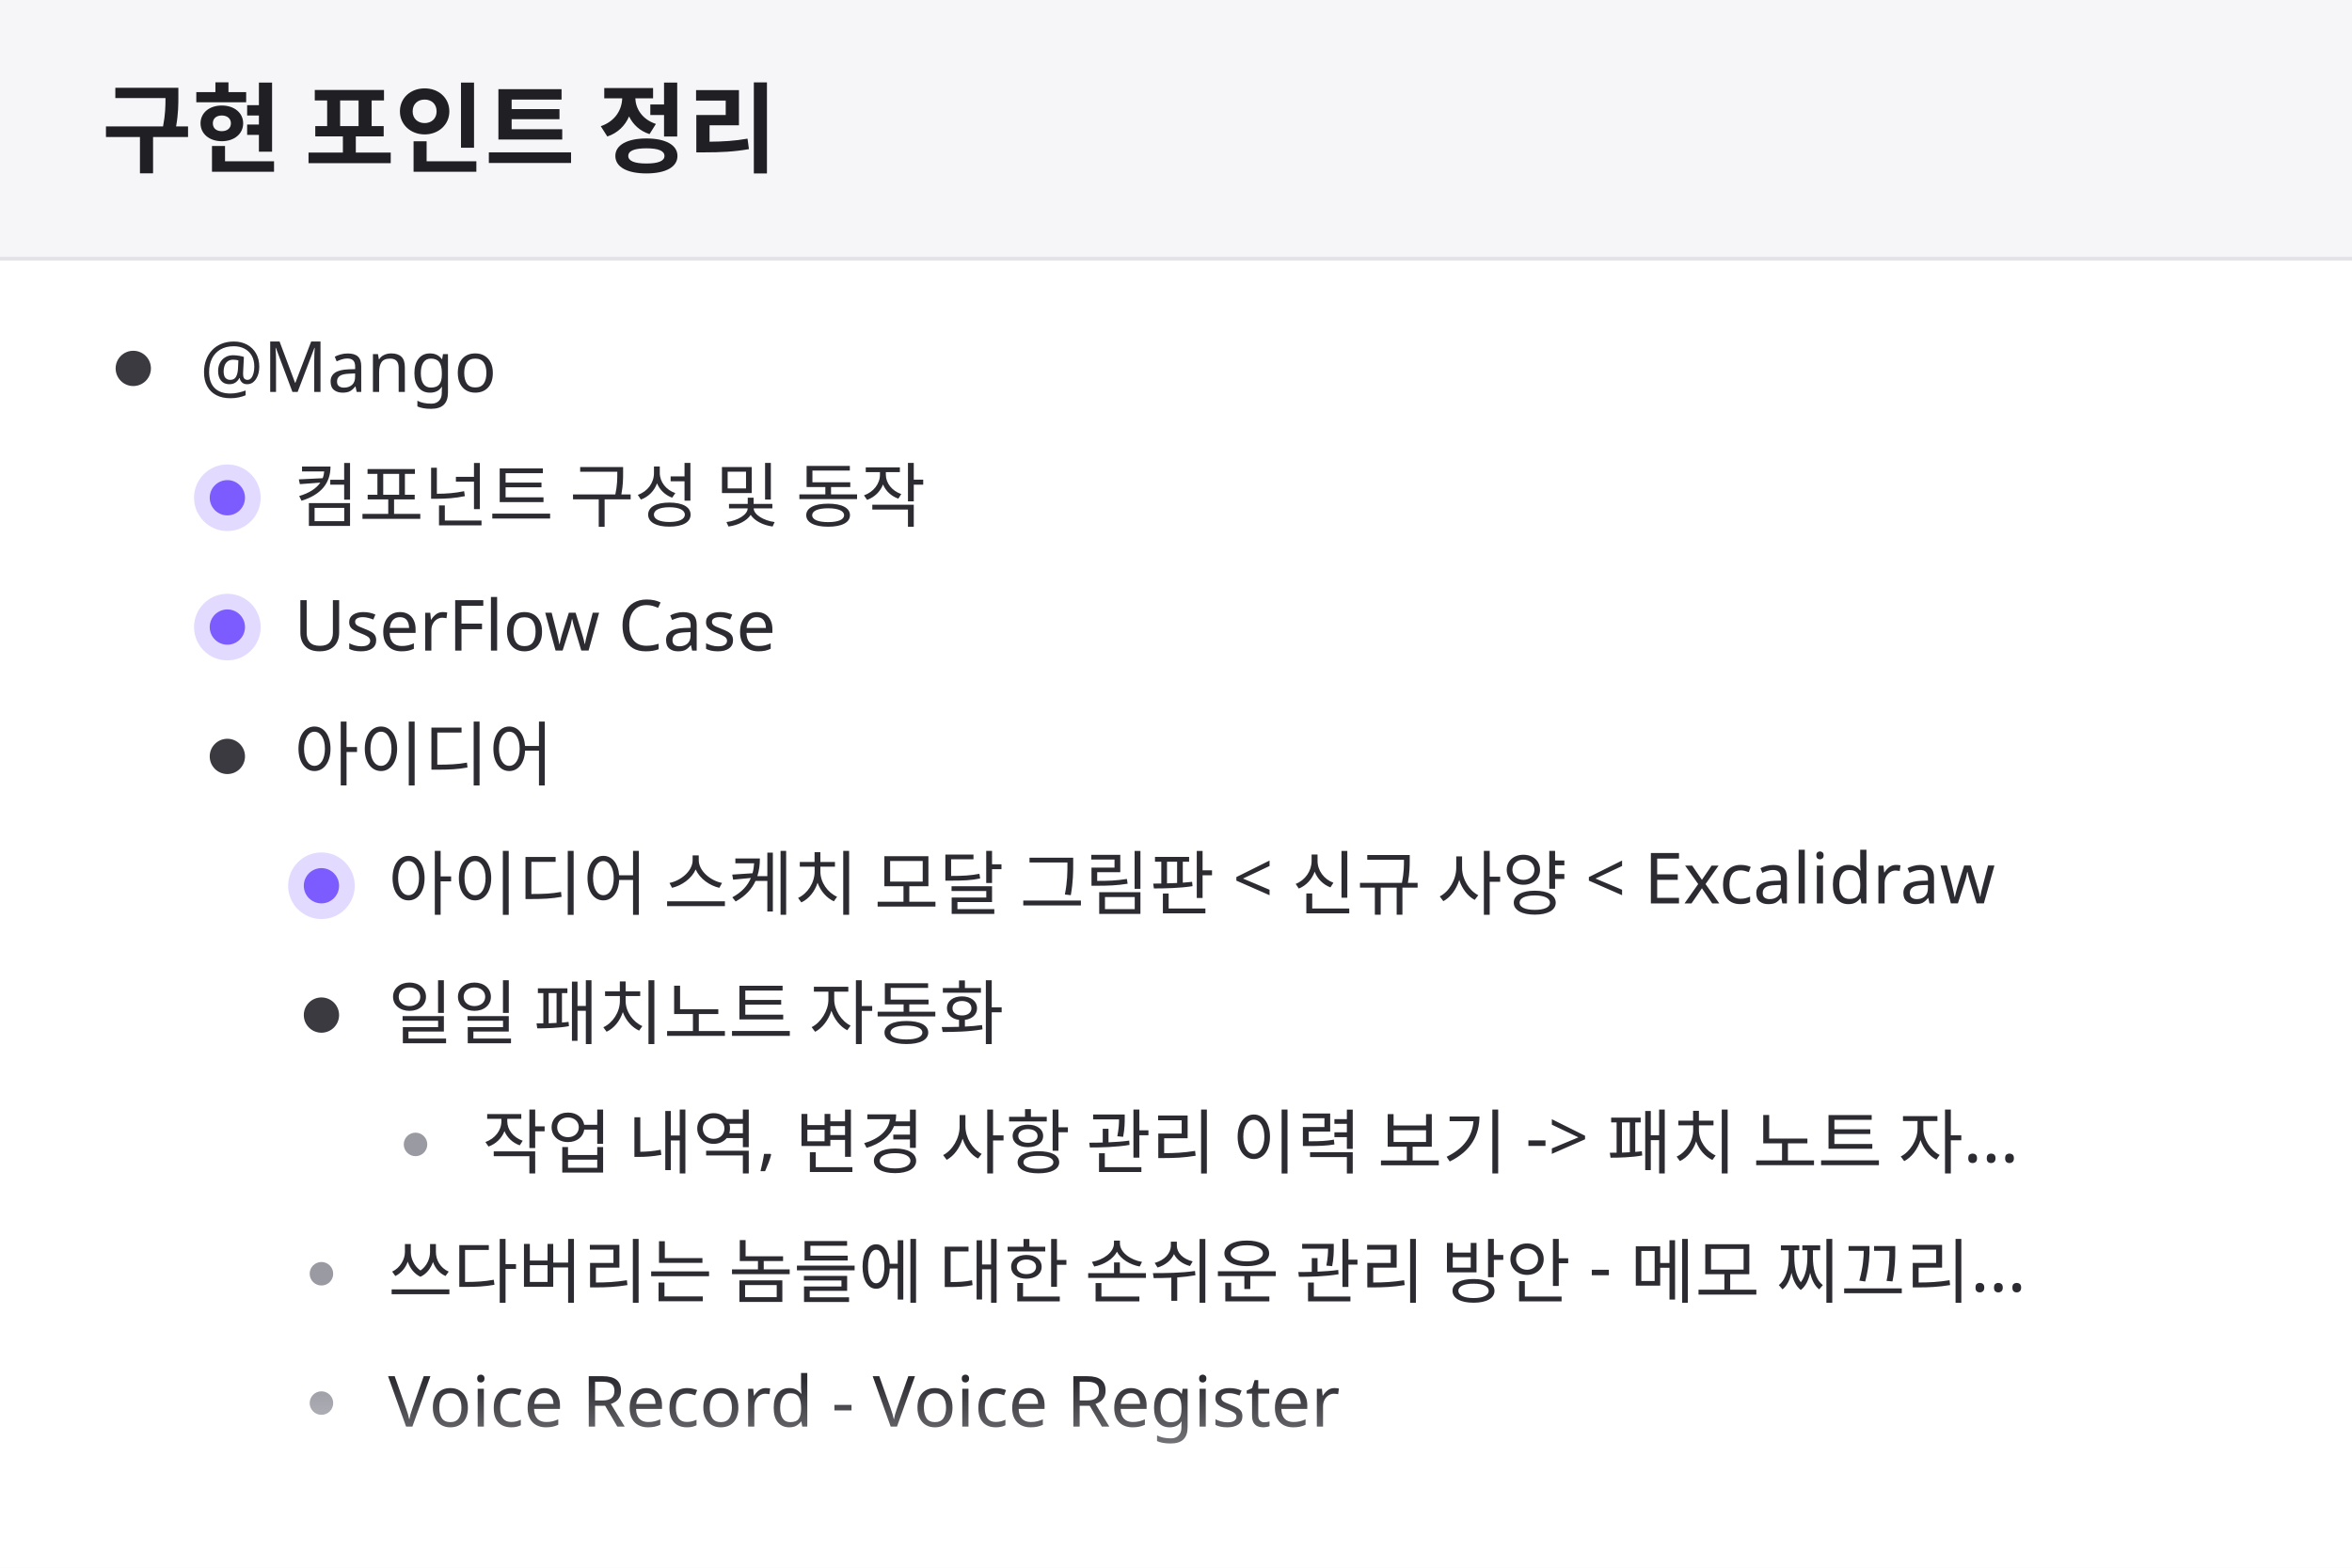
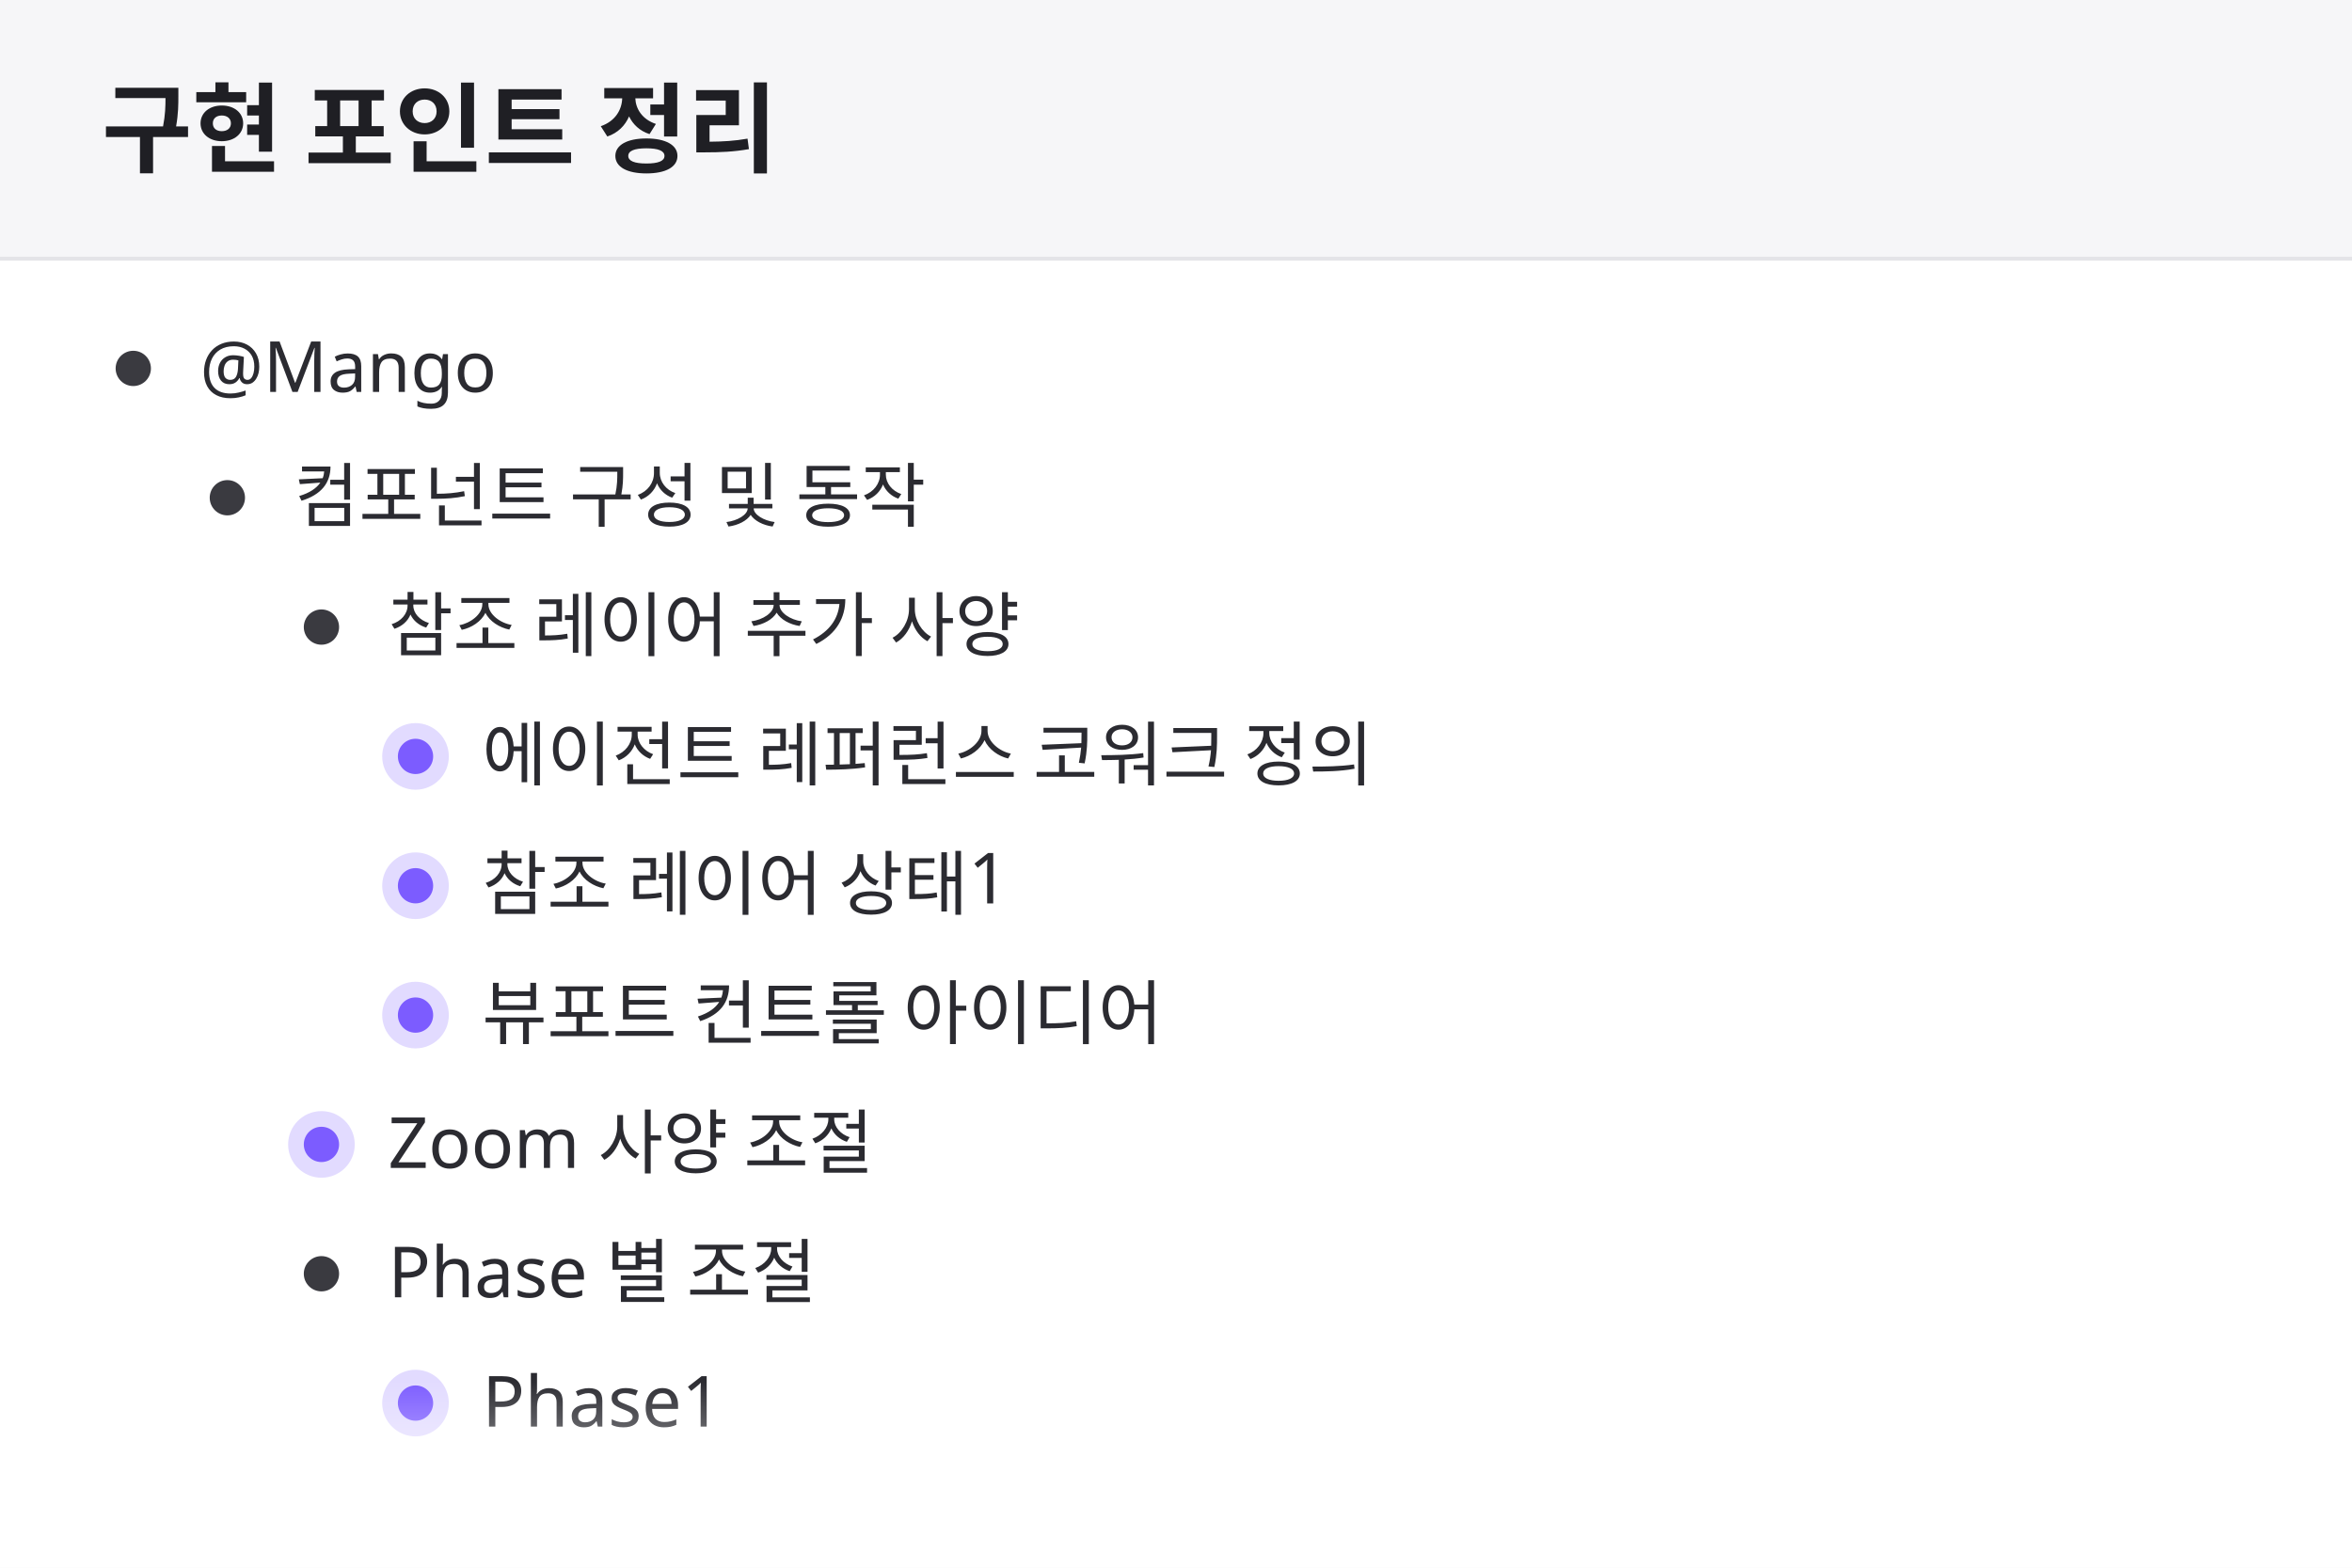
<svg xmlns="http://www.w3.org/2000/svg" viewBox="0 0 600 400" width="600" height="400">
  <defs>
    <linearGradient id="f" x1="0" y1="0" x2="0" y2="1">
      <stop offset="0" stop-color="#fff" stop-opacity="0" />
      <stop offset="1" stop-color="#fff" />
    </linearGradient>
  </defs>
  <rect width="600" height="400" fill="#ffffff" />
  <rect width="600" height="66" fill="#f6f6f8" />
  <line x1="0" y1="66" x2="600" y2="66" stroke="#e4e4e8" />
  <text x="26" y="42" font-family="'Pretendard','Noto Sans KR','Malgun Gothic','Apple SD Gothic Neo',sans-serif" font-size="25" font-weight="700" fill="#1f1f24">구현 포인트 정리</text>
  <circle cx="34" cy="94" r="4.5" fill="#3a3a40" />
  <text x="51" y="100" font-family="'Pretendard','Noto Sans KR','Malgun Gothic','Apple SD Gothic Neo',sans-serif" font-size="18" fill="#2b2b31">@Mango</text>
-   <circle cx="58" cy="127" r="8.5" fill="#7c5cff" fill-opacity="0.22" />
-   <circle cx="58" cy="127" r="4.5" fill="#7c5cff" />
+   <circle cx="58" cy="127" r="4.5" fill="#3a3a40" />
  <text x="75" y="133" font-family="'Pretendard','Noto Sans KR','Malgun Gothic','Apple SD Gothic Neo',sans-serif" font-size="18" fill="#2b2b31">컴포넌트 구성 및 동작</text>
-   <circle cx="58" cy="160" r="8.5" fill="#7c5cff" fill-opacity="0.22" />
-   <circle cx="58" cy="160" r="4.5" fill="#7c5cff" />
-   <text x="75" y="166" font-family="'Pretendard','Noto Sans KR','Malgun Gothic','Apple SD Gothic Neo',sans-serif" font-size="18" fill="#2b2b31">UserFlow Case</text>
-   <circle cx="58" cy="193" r="4.5" fill="#3a3a40" />
-   <text x="75" y="199" font-family="'Pretendard','Noto Sans KR','Malgun Gothic','Apple SD Gothic Neo',sans-serif" font-size="18" fill="#2b2b31">아이디어</text>
-   <circle cx="82" cy="226" r="8.5" fill="#7c5cff" fill-opacity="0.22" />
-   <circle cx="82" cy="226" r="4.5" fill="#7c5cff" />
-   <text x="99" y="232" font-family="'Pretendard','Noto Sans KR','Malgun Gothic','Apple SD Gothic Neo',sans-serif" font-size="18" fill="#2b2b31">아이디어 스케치 모달 그림판 &lt; 신규 사양 &lt; Excalidraw</text>
-   <circle cx="82" cy="259" r="4.5" fill="#3a3a40" />
-   <text x="99" y="265" font-family="'Pretendard','Noto Sans KR','Malgun Gothic','Apple SD Gothic Neo',sans-serif" font-size="18" fill="#2b2b31">일일 패치노트 자동화</text>
-   <circle cx="106" cy="292" r="3" fill="#9a9aa3" />
-   <text x="123" y="298" font-family="'Pretendard','Noto Sans KR','Malgun Gothic','Apple SD Gothic Neo',sans-serif" font-size="18" fill="#2b2b31">작업 내역, 변경 사항 관리 이력 보기 -&gt; 패치 노트 자…</text>
-   <circle cx="82" cy="325" r="3" fill="#9a9aa3" />
-   <text x="99" y="331" font-family="'Pretendard','Noto Sans KR','Malgun Gothic','Apple SD Gothic Neo',sans-serif" font-size="18" fill="#2b2b31">쓰다버리는 놈들에 대한 손쉬운 관리 방안 - 메모 찌끄리…</text>
-   <circle cx="82" cy="358" r="3" fill="#9a9aa3" />
-   <text x="99" y="364" font-family="'Pretendard','Noto Sans KR','Malgun Gothic','Apple SD Gothic Neo',sans-serif" font-size="18" fill="#2b2b31">Voice Record - Voice Register</text>
+   <circle cx="82" cy="160" r="4.5" fill="#3a3a40" />
+   <text x="99" y="166" font-family="'Pretendard','Noto Sans KR','Malgun Gothic','Apple SD Gothic Neo',sans-serif" font-size="18" fill="#2b2b31">참조 레이어 추가 사양</text>
+   <circle cx="106" cy="193" r="8.5" fill="#7c5cff" fill-opacity="0.22" />
+   <circle cx="106" cy="193" r="4.5" fill="#7c5cff" />
+   <text x="123" y="199" font-family="'Pretendard','Noto Sans KR','Malgun Gothic','Apple SD Gothic Neo',sans-serif" font-size="18" fill="#2b2b31">에이전트 레퍼런스 코워크 정의</text>
+   <circle cx="106" cy="226" r="8.5" fill="#7c5cff" fill-opacity="0.22" />
+   <circle cx="106" cy="226" r="4.5" fill="#7c5cff" />
+   <text x="123" y="232" font-family="'Pretendard','Noto Sans KR','Malgun Gothic','Apple SD Gothic Neo',sans-serif" font-size="18" fill="#2b2b31">참조 레이어 상태1</text>
+   <circle cx="106" cy="259" r="8.5" fill="#7c5cff" fill-opacity="0.22" />
+   <circle cx="106" cy="259" r="4.5" fill="#7c5cff" />
+   <text x="123" y="265" font-family="'Pretendard','Noto Sans KR','Malgun Gothic','Apple SD Gothic Neo',sans-serif" font-size="18" fill="#2b2b31">뷰포트 컨트롤 아이디어</text>
+   <circle cx="82" cy="292" r="8.5" fill="#7c5cff" fill-opacity="0.22" />
+   <circle cx="82" cy="292" r="4.5" fill="#7c5cff" />
+   <text x="99" y="298" font-family="'Pretendard','Noto Sans KR','Malgun Gothic','Apple SD Gothic Neo',sans-serif" font-size="18" fill="#2b2b31">Zoom 사양 조절</text>
+   <circle cx="82" cy="325" r="4.5" fill="#3a3a40" />
+   <text x="99" y="331" font-family="'Pretendard','Noto Sans KR','Malgun Gothic','Apple SD Gothic Neo',sans-serif" font-size="18" fill="#2b2b31">Phase 별 조절</text>
+   <circle cx="106" cy="358" r="8.5" fill="#7c5cff" fill-opacity="0.22" />
+   <circle cx="106" cy="358" r="4.5" fill="#7c5cff" />
+   <text x="123" y="364" font-family="'Pretendard','Noto Sans KR','Malgun Gothic','Apple SD Gothic Neo',sans-serif" font-size="18" fill="#2b2b31">Phase1</text>
  <rect x="0" y="352" width="600" height="48" fill="url(#f)" />
</svg>
